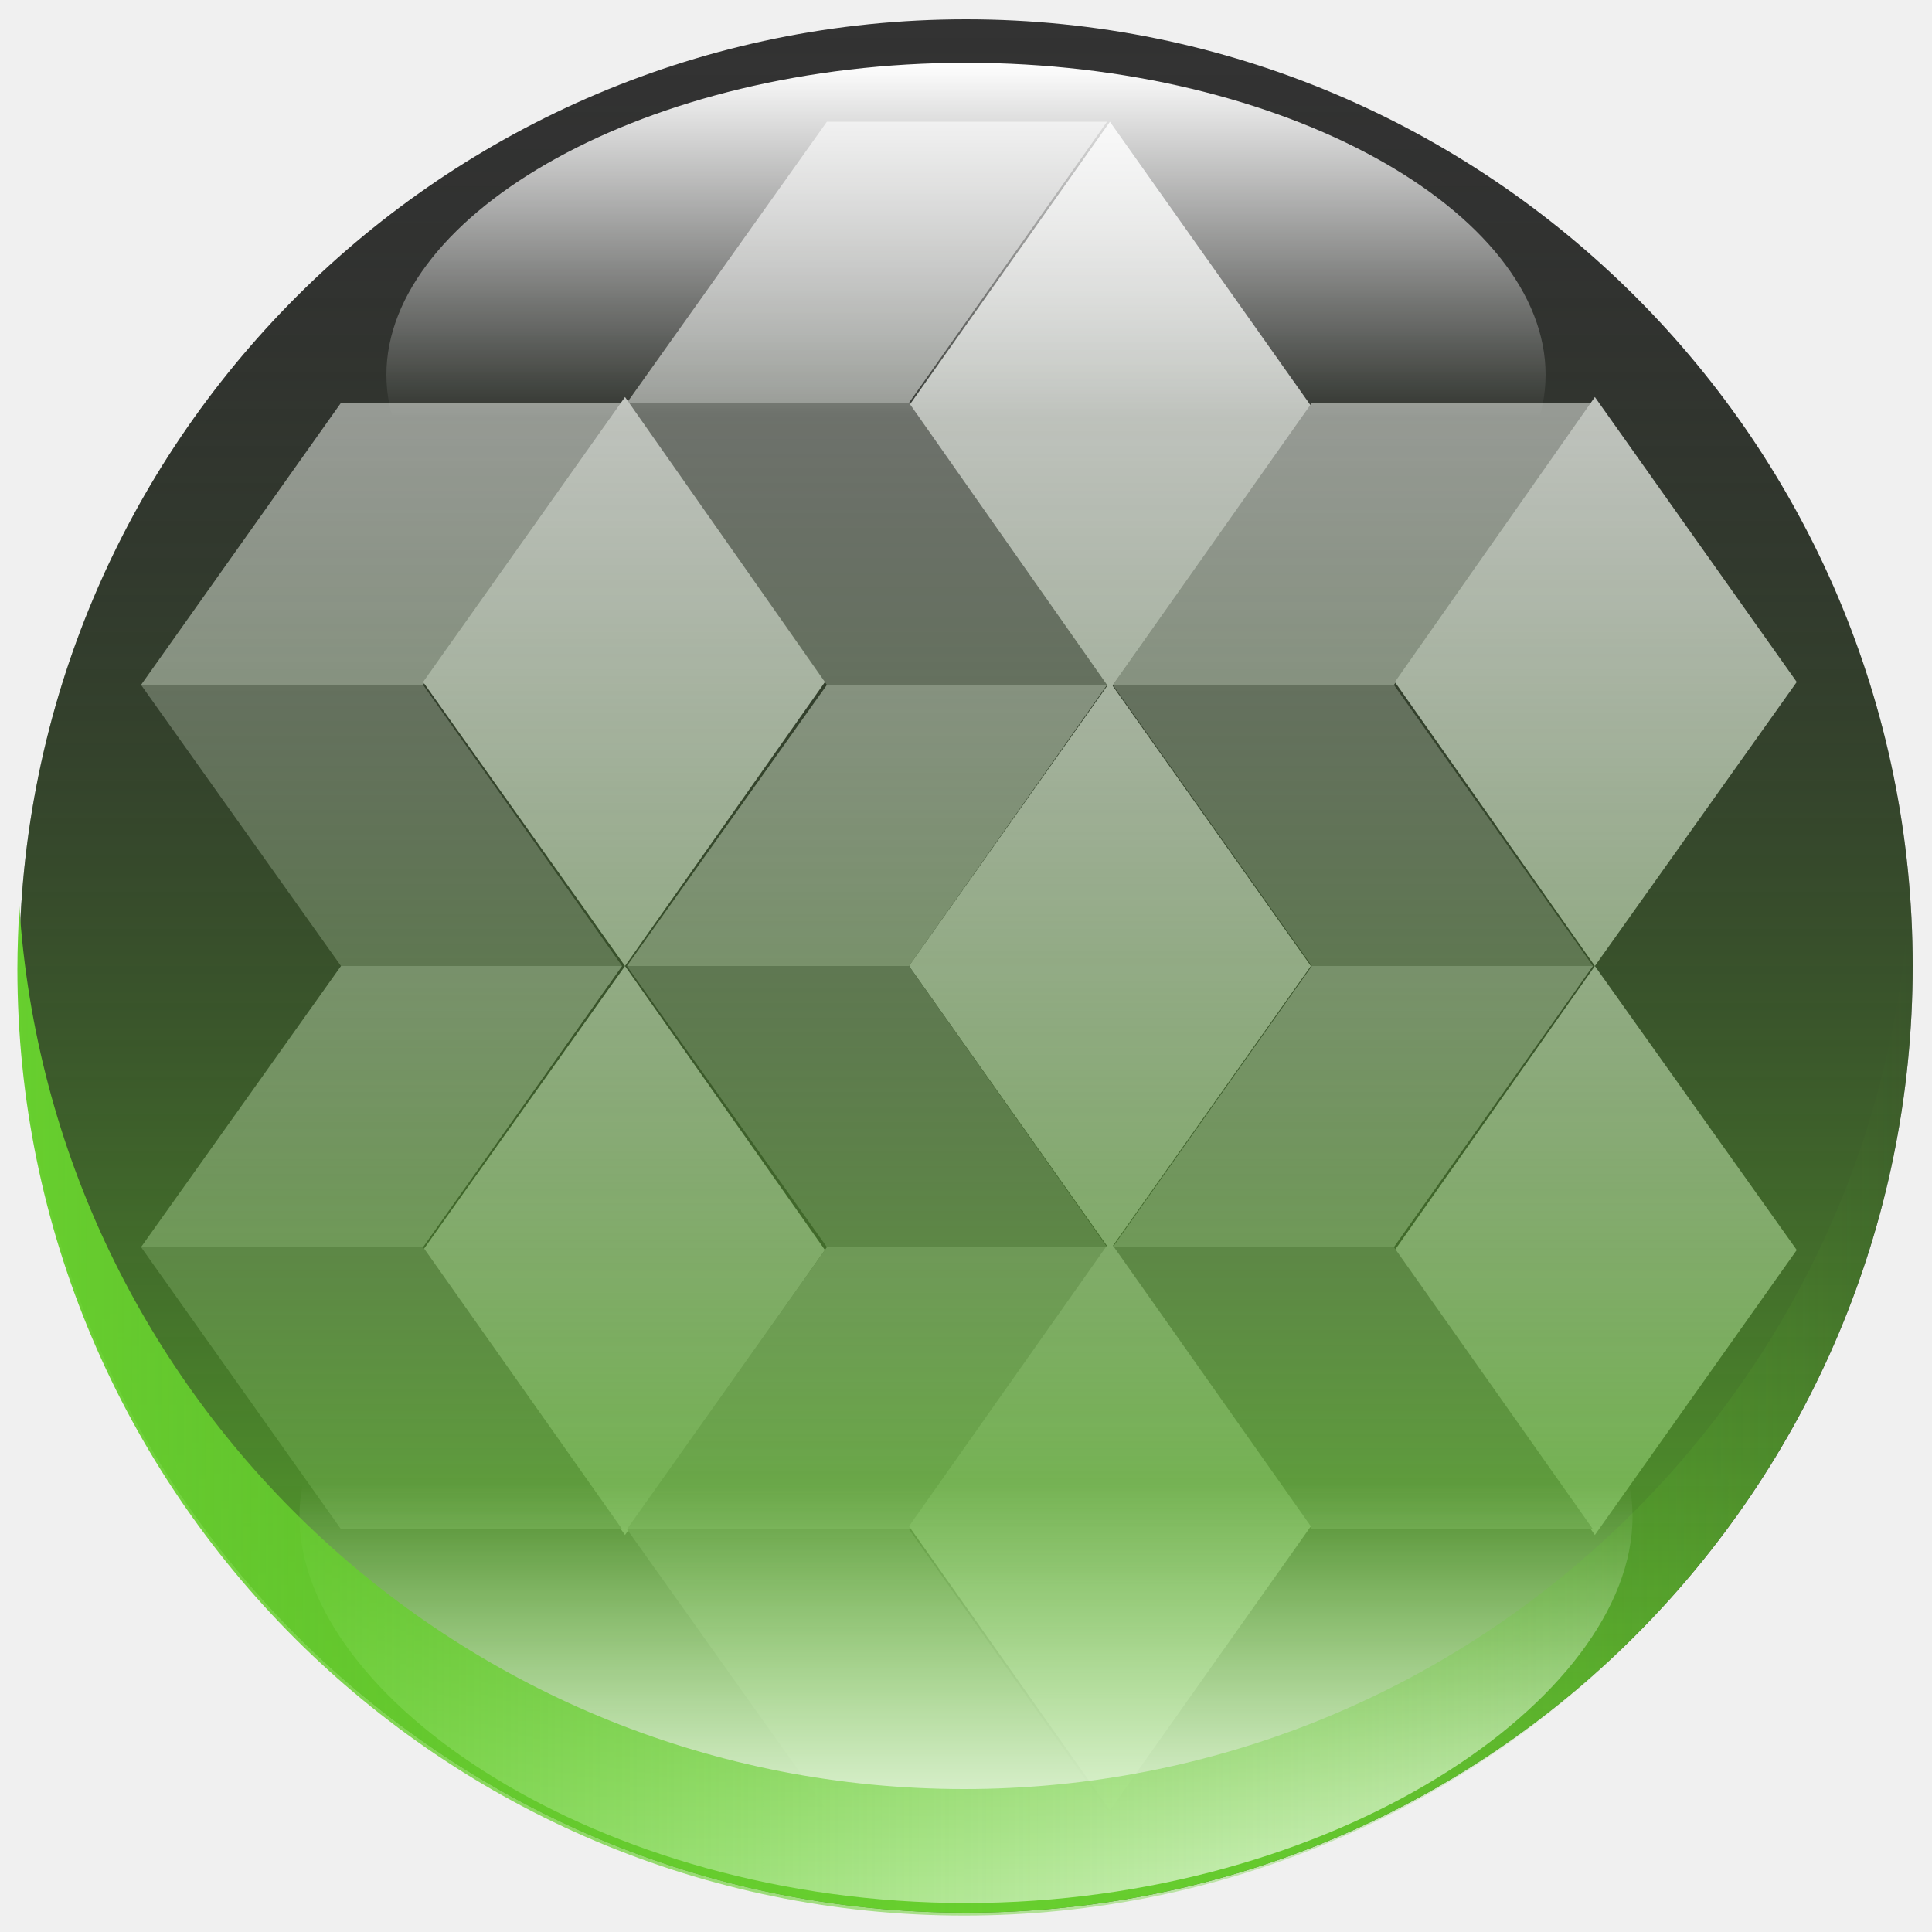
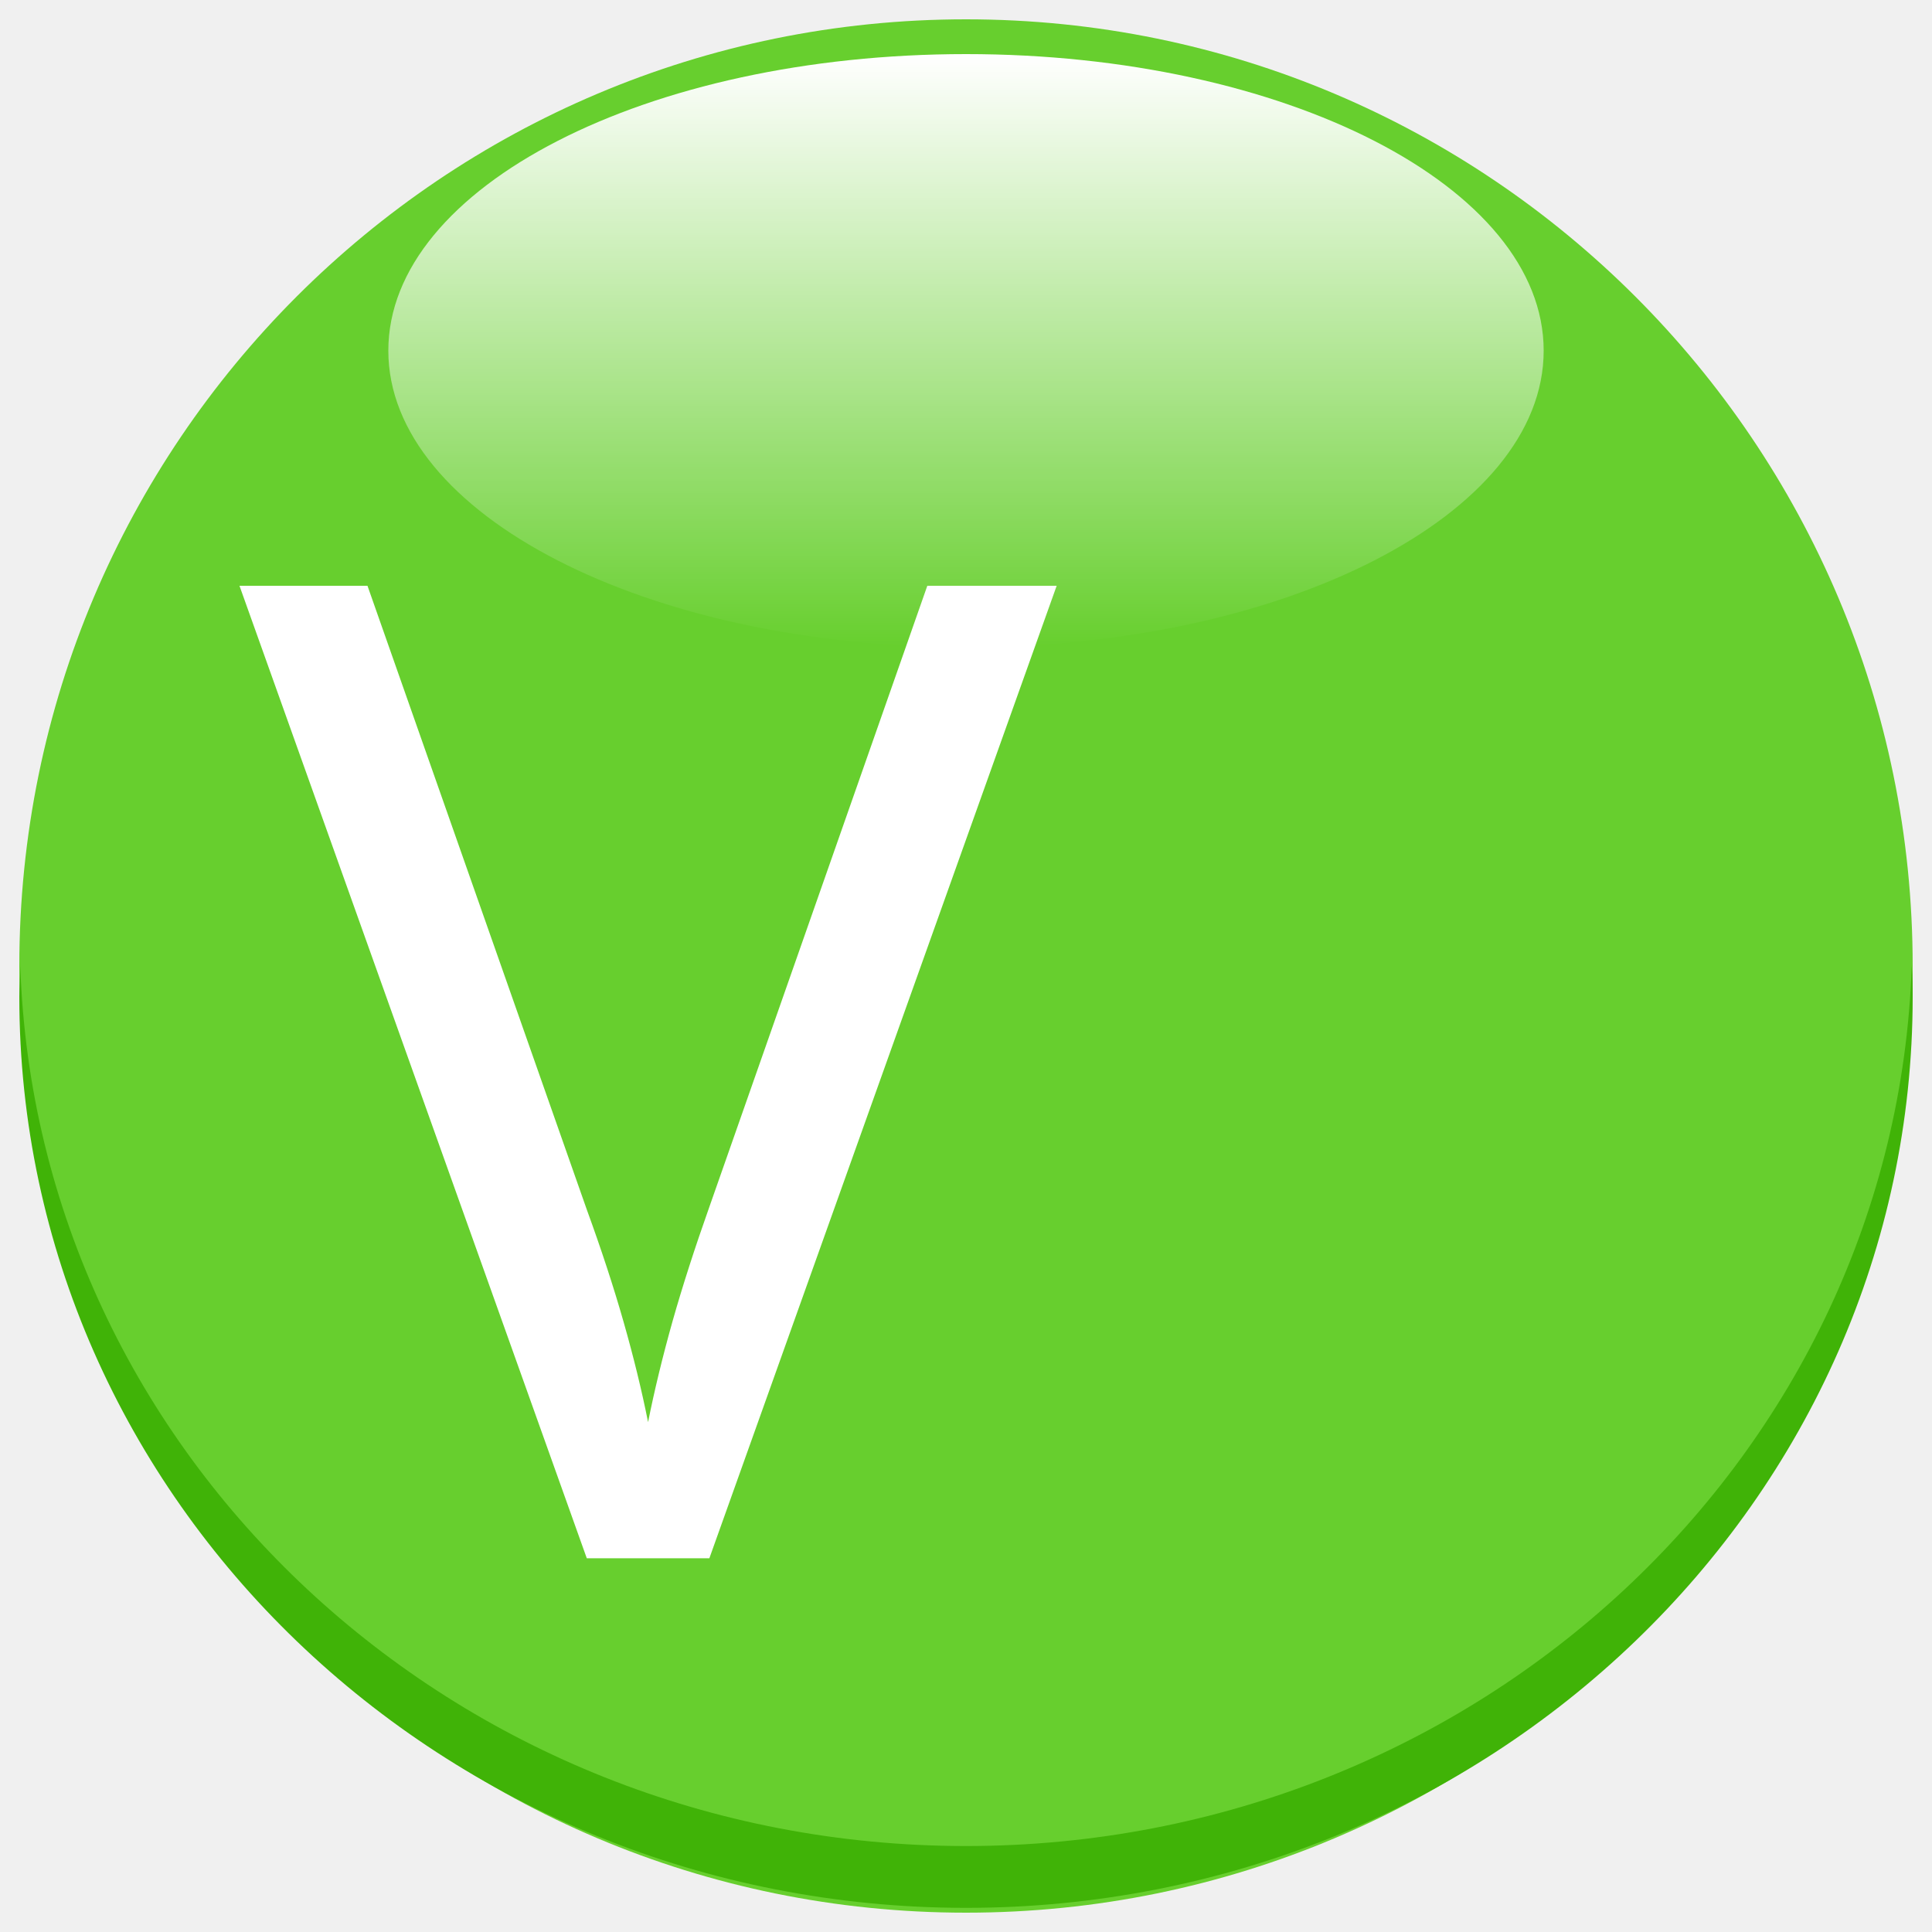
<svg xmlns="http://www.w3.org/2000/svg" version="1.1" id="Layer_1" x="0px" y="0px" viewBox="0 0 200 200" style="enable-background:new 0 0 200 200;" xml:space="preserve">
  <style type="text/css">
- 	.st0{fill:#333333;}
- 	.st1{enable-background:new    ;}
- 	.st2{fill:#B3B3B3;}
- 	.st3{fill:#E6E6E6;}
- 	.st4{fill:#808080;}
- 	.st5{display:none;}
- 	.st6{display:inline;}
- 	.st7{fill:#67CF2E;}
- 	.st8{fill:#85D958;}
- 	.st9{fill:#40B307;}
- 	.st10{fill:url(#SVGID_1_);}
- 	.st11{fill:url(#SVGID_2_);}
- 	.st12{fill:url(#SVGID_3_);}
- 	.st13{fill:url(#SVGID_4_);}
+ 	.st0{fill:#67CF2E;}
+ 	.st1{fill:#40B307;}
+ 	.st2{fill:none;}
+ 	.st3{fill:#FFFFFF;}
+ 	.st4{font-family:'RechargeRg-Bold';}
+ 	.st5{font-size:141px;}
+ 	.st6{fill:url(#SVGID_1_);}
</style>
  <circle class="st0" cx="100" cy="100" r="98" />
-   <g>
-     <g class="st1">
-       <g>
-         <polygon class="st2" points="114.6,12.6 94.1,41.7 64.9,41.7 85.6,12.6    " />
-       </g>
-       <g>
-         <polygon class="st3" points="114.9,12.6 135.7,42 114.9,71.4 94.1,42    " />
-       </g>
-       <g>
-         <polygon class="st4" points="94.1,41.7 114.6,70.9 85.6,70.9 64.9,41.7    " />
-       </g>
-     </g>
-     <g class="st1">
-       <g>
-         <polygon class="st2" points="114.6,70.9 94.1,100 64.9,100 85.6,70.9    " />
-       </g>
-       <g>
-         <polygon class="st3" points="114.9,70.6 135.7,100 114.9,129.4 94.1,100    " />
-       </g>
-       <g>
-         <polygon class="st4" points="94.1,100 114.6,129.1 85.6,129.1 64.9,100    " />
-       </g>
-     </g>
-     <g>
-       <polygon class="st2" points="164.9,41.7 144.3,70.9 115.2,70.9 135.8,41.7   " />
-     </g>
-     <g>
-       <polygon class="st3" points="165.1,41.1 186,70.6 165.1,100 144.4,70.6   " />
-     </g>
-     <g>
-       <polygon class="st4" points="144.3,70.9 164.9,100 135.8,100 115.2,70.9   " />
-     </g>
-     <g class="st1">
-       <g>
-         <polygon class="st2" points="164.9,100 144.3,129.1 115.2,129.1 135.8,100    " />
-       </g>
-       <g>
-         <polygon class="st3" points="165.1,100 186,129.4 165.1,158.9 144.4,129.4    " />
-       </g>
-       <g>
-         <polygon class="st4" points="144.3,129.1 164.9,158.3 135.8,158.3 115.2,129.1    " />
-       </g>
-     </g>
-     <g>
-       <polygon class="st2" points="64.4,41.7 43.8,70.9 14.6,70.9 35.3,41.7   " />
-     </g>
-     <g>
-       <polygon class="st3" points="64.7,41.1 85.4,70.6 64.7,100 43.8,70.6   " />
-     </g>
-     <g>
-       <polygon class="st4" points="43.8,70.9 64.4,100 35.3,100 14.6,70.9   " />
-     </g>
-     <g class="st1">
-       <g>
-         <polygon class="st2" points="64.4,100 43.8,129.1 14.6,129.1 35.3,100    " />
-       </g>
-       <g>
-         <polygon class="st3" points="64.7,100 85.4,129.4 64.7,158.9 43.8,129.4    " />
-       </g>
-       <g>
-         <polygon class="st4" points="43.8,129.1 64.4,158.3 35.3,158.3 14.6,129.1    " />
-       </g>
-     </g>
-     <g>
-       <polygon class="st2" points="114.6,129.1 94.1,158.3 64.9,158.3 85.6,129.1   " />
-     </g>
-     <g>
-       <polygon class="st3" points="114.9,128.5 135.7,158 114.9,187.4 94.1,158   " />
-     </g>
-     <g>
-       <polygon class="st4" points="94.1,158.3 114.6,187.4 85.6,187.4 64.9,158.3   " />
-     </g>
-   </g>
-   <g class="st5">
-     <g class="st6">
-       <g class="st1">
-         <g>
-           <polygon class="st2" points="114.6,11.7 94.1,40.8 64.9,40.8 85.6,11.7     " />
-         </g>
-         <g>
-           <polygon class="st3" points="114.9,11.7 135.7,41.1 114.9,70.6 94.1,41.1     " />
-         </g>
-         <g>
-           <polygon class="st4" points="94.1,40.8 114.6,70 85.6,70 64.9,40.8     " />
-         </g>
-       </g>
-     </g>
-     <g class="st6">
-       <g class="st1">
-         <g>
-           <polygon class="st7" points="114.6,70.9 94.1,100 64.9,100 85.6,70.9     " />
-         </g>
-         <g>
-           <polygon class="st8" points="114.9,70.6 135.7,100 114.9,129.4 94.1,100     " />
-         </g>
-         <g>
-           <polygon class="st9" points="94.1,100 114.6,129.1 85.6,129.1 64.9,100     " />
-         </g>
-       </g>
-     </g>
-     <g class="st6">
-       <g class="st1">
-         <g>
-           <polygon class="st2" points="164.9,40.8 144.3,70 115.2,70 135.8,40.8     " />
-         </g>
-         <g>
-           <polygon class="st3" points="165.1,41.1 186,70.6 165.1,100 144.4,70.6     " />
-         </g>
-         <g>
-           <polygon class="st4" points="144.3,70.9 164.9,100 135.8,100 115.2,70.9     " />
-         </g>
-       </g>
-     </g>
-     <g class="st6">
-       <g class="st1">
-         <g>
-           <polygon class="st7" points="164.9,100 144.3,129.1 115.2,129.1 135.8,100     " />
-         </g>
-         <g>
-           <polygon class="st8" points="165.1,100 186,129.4 165.1,158.9 144.4,129.4     " />
-         </g>
-         <g>
-           <polygon class="st9" points="144.3,129.1 164.9,158.3 135.8,158.3 115.2,129.1     " />
-         </g>
-       </g>
-     </g>
-     <g class="st6">
-       <g class="st1">
-         <g>
-           <polygon class="st2" points="64.4,40.8 43.8,70 14.6,70 35.3,40.8     " />
-         </g>
-         <g>
-           <polygon class="st3" points="64.7,41.1 85.4,70.6 64.7,100 43.8,70.6     " />
-         </g>
-         <g>
-           <polygon class="st4" points="43.8,70.9 64.4,100 35.3,100 14.6,70.9     " />
-         </g>
-       </g>
-     </g>
-     <g class="st6">
-       <g class="st1">
-         <g>
-           <polygon class="st2" points="64.4,100 43.8,129.1 14.6,129.1 35.3,100     " />
-         </g>
-         <g>
-           <polygon class="st3" points="64.7,100 85.4,129.4 64.7,158.9 43.8,129.4     " />
-         </g>
-         <g>
-           <polygon class="st4" points="43.8,129.1 64.4,158.3 35.3,158.3 14.6,129.1     " />
-         </g>
-       </g>
-     </g>
-     <g class="st6">
-       <g class="st1">
-         <g>
-           <polygon class="st7" points="114.6,129.1 94.1,158.3 64.9,158.3 85.6,129.1     " />
-         </g>
-         <g>
-           <polygon class="st8" points="114.9,129.4 135.7,158.9 114.9,188.3 94.1,158.9     " />
-         </g>
-         <g>
-           <polygon class="st9" points="94.1,159.2 114.6,188.3 85.6,188.3 64.9,159.2     " />
-         </g>
-       </g>
-     </g>
-   </g>
-   <linearGradient id="SVGID_1_" gradientUnits="userSpaceOnUse" x1="100" y1="198" x2="100" y2="2">
-     <stop offset="0" style="stop-color:#67CF2E" />
-     <stop offset="0.398" style="stop-color:#468225;stop-opacity:0.602" />
-     <stop offset="0.809" style="stop-color:#26371D;stop-opacity:0.191" />
-     <stop offset="1" style="stop-color:#1A1A1A;stop-opacity:0" />
-   </linearGradient>
-   <circle class="st10" cx="100" cy="100" r="98" />
-   <linearGradient id="SVGID_2_" gradientUnits="userSpaceOnUse" x1="100" y1="69" x2="100" y2="6.5">
-     <stop offset="0.413" style="stop-color:#FFFFFF;stop-opacity:0" />
-     <stop offset="0.941" style="stop-color:#FFFFFF;stop-opacity:0.9" />
+   <path class="st1" d="M100,191.1c-53,0-96.2-40.5-97.9-91.1c0,1.1-0.1,2.1-0.1,3.2c0,52.1,43.9,94.3,98,94.3s98-42.2,98-94.3  c0-1.1,0-2.1-0.1-3.2C196.2,150.6,153,191.1,100,191.1z" />
+   <rect x="24.8" y="51.3" class="st2" width="161.8" height="148.7" />
+   <text transform="matrix(1 0 0 1 24.7918 161.3128)" class="st3 st4 st5">V</text>
+   <linearGradient id="SVGID_1_" gradientUnits="userSpaceOnUse" x1="100" y1="67" x2="100" y2="5.667">
+     <stop offset="0" style="stop-color:#FFFFFF;stop-opacity:0" />
    <stop offset="1" style="stop-color:#FFFFFF" />
  </linearGradient>
-   <path class="st11" d="M160,38.8c0,16.7-26.9,30.2-60,30.2S40,55.5,40,38.8S66.9,6.5,100,6.5S160,22,160,38.8z" />
-   <linearGradient id="SVGID_3_" gradientUnits="userSpaceOnUse" x1="100" y1="128.669" x2="100" y2="62.831" gradientTransform="matrix(1 0 0 -1.124 0 267.6198)">
-     <stop offset="0.413" style="stop-color:#FFFFFF;stop-opacity:0" />
-     <stop offset="0.941" style="stop-color:#FFFFFF;stop-opacity:0.9" />
-     <stop offset="1" style="stop-color:#FFFFFF" />
-   </linearGradient>
-   <path class="st12" d="M169,157c0-18.8-30.9-34-69-34s-69,15.2-69,34s30.9,40,69,40S169,175.8,169,157z" />
-   <linearGradient id="SVGID_4_" gradientUnits="userSpaceOnUse" x1="1.75" y1="238" x2="197.75" y2="238" gradientTransform="matrix(1 0 0 1 3.092789e-05 -92)">
-     <stop offset="0" style="stop-color:#67CF2E" />
-     <stop offset="1" style="stop-color:#67CF2E;stop-opacity:0" />
-   </linearGradient>
-   <path class="st13" d="M197.8,100.2c0-2.2-0.1-4.4-0.2-6.5c-3.3,51.1-45.8,91.5-97.8,91.5S5.3,144.8,2,93.8c-0.1,2.1-0.2,4.3-0.2,6.5  c0,54.1,43.9,98,98,98S197.8,154.4,197.8,100.2z" />
+   <ellipse class="st6" cx="100" cy="36.3" rx="59.8" ry="30.7" />
</svg>
